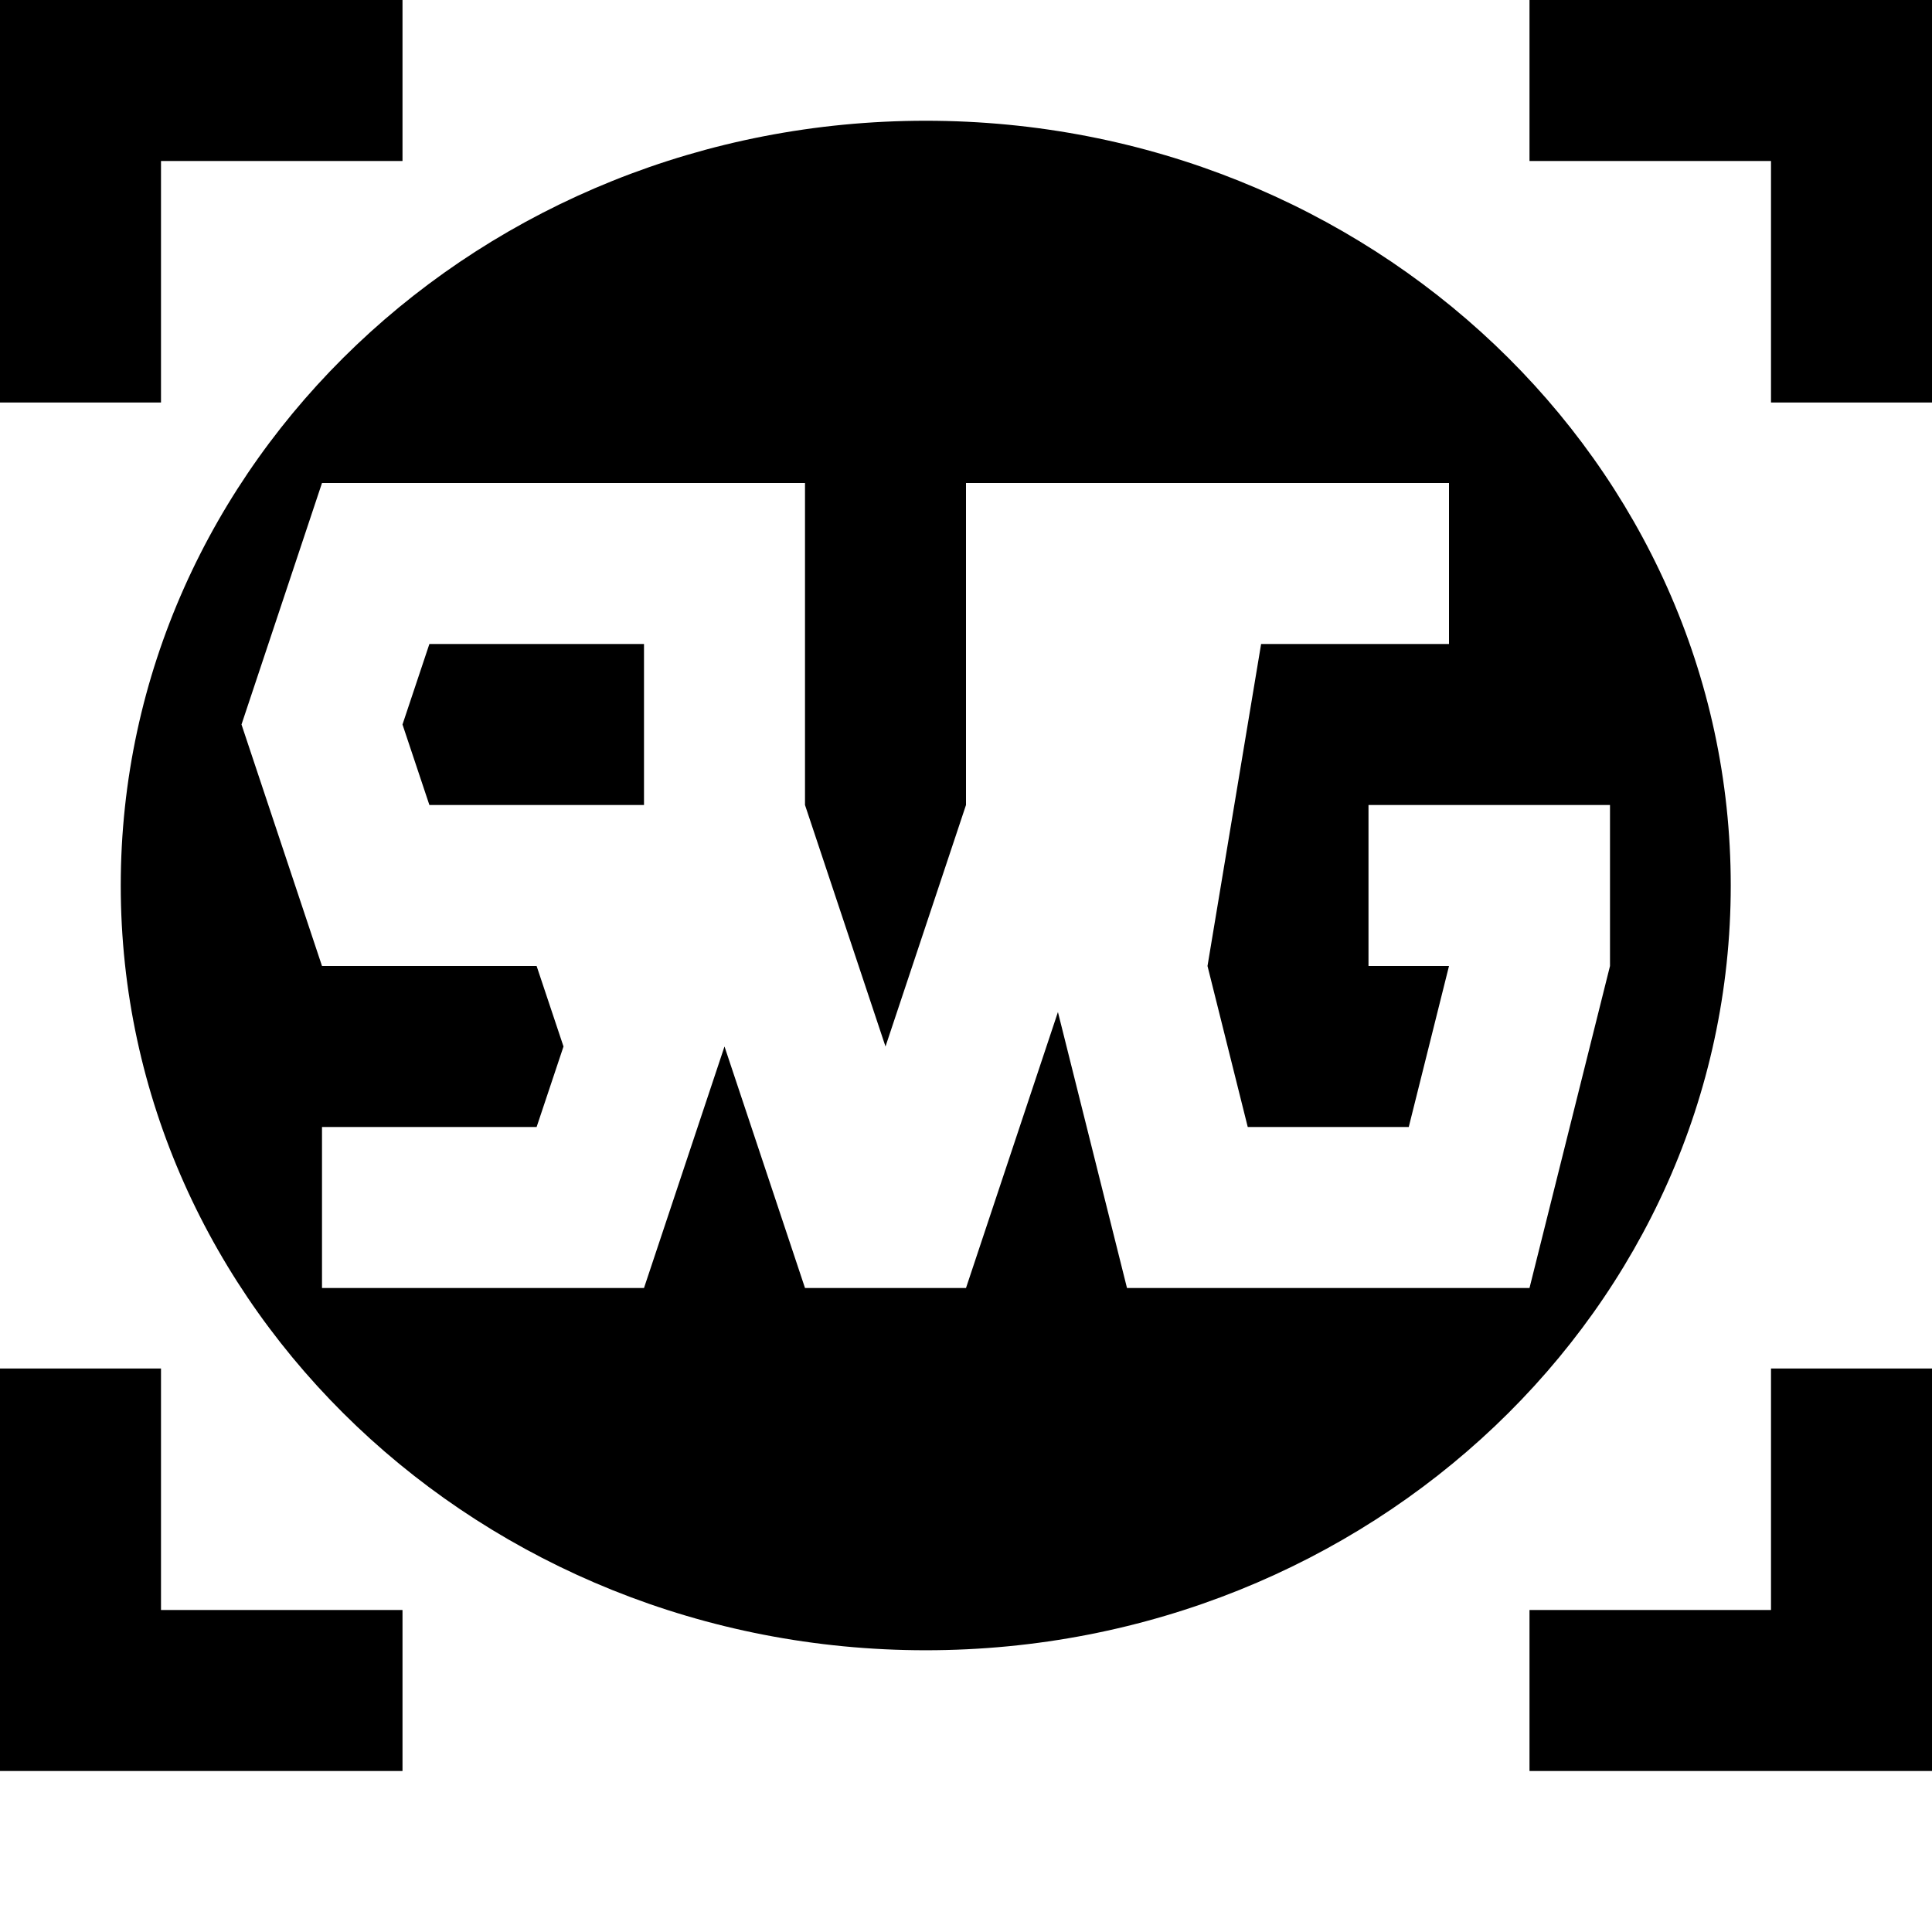
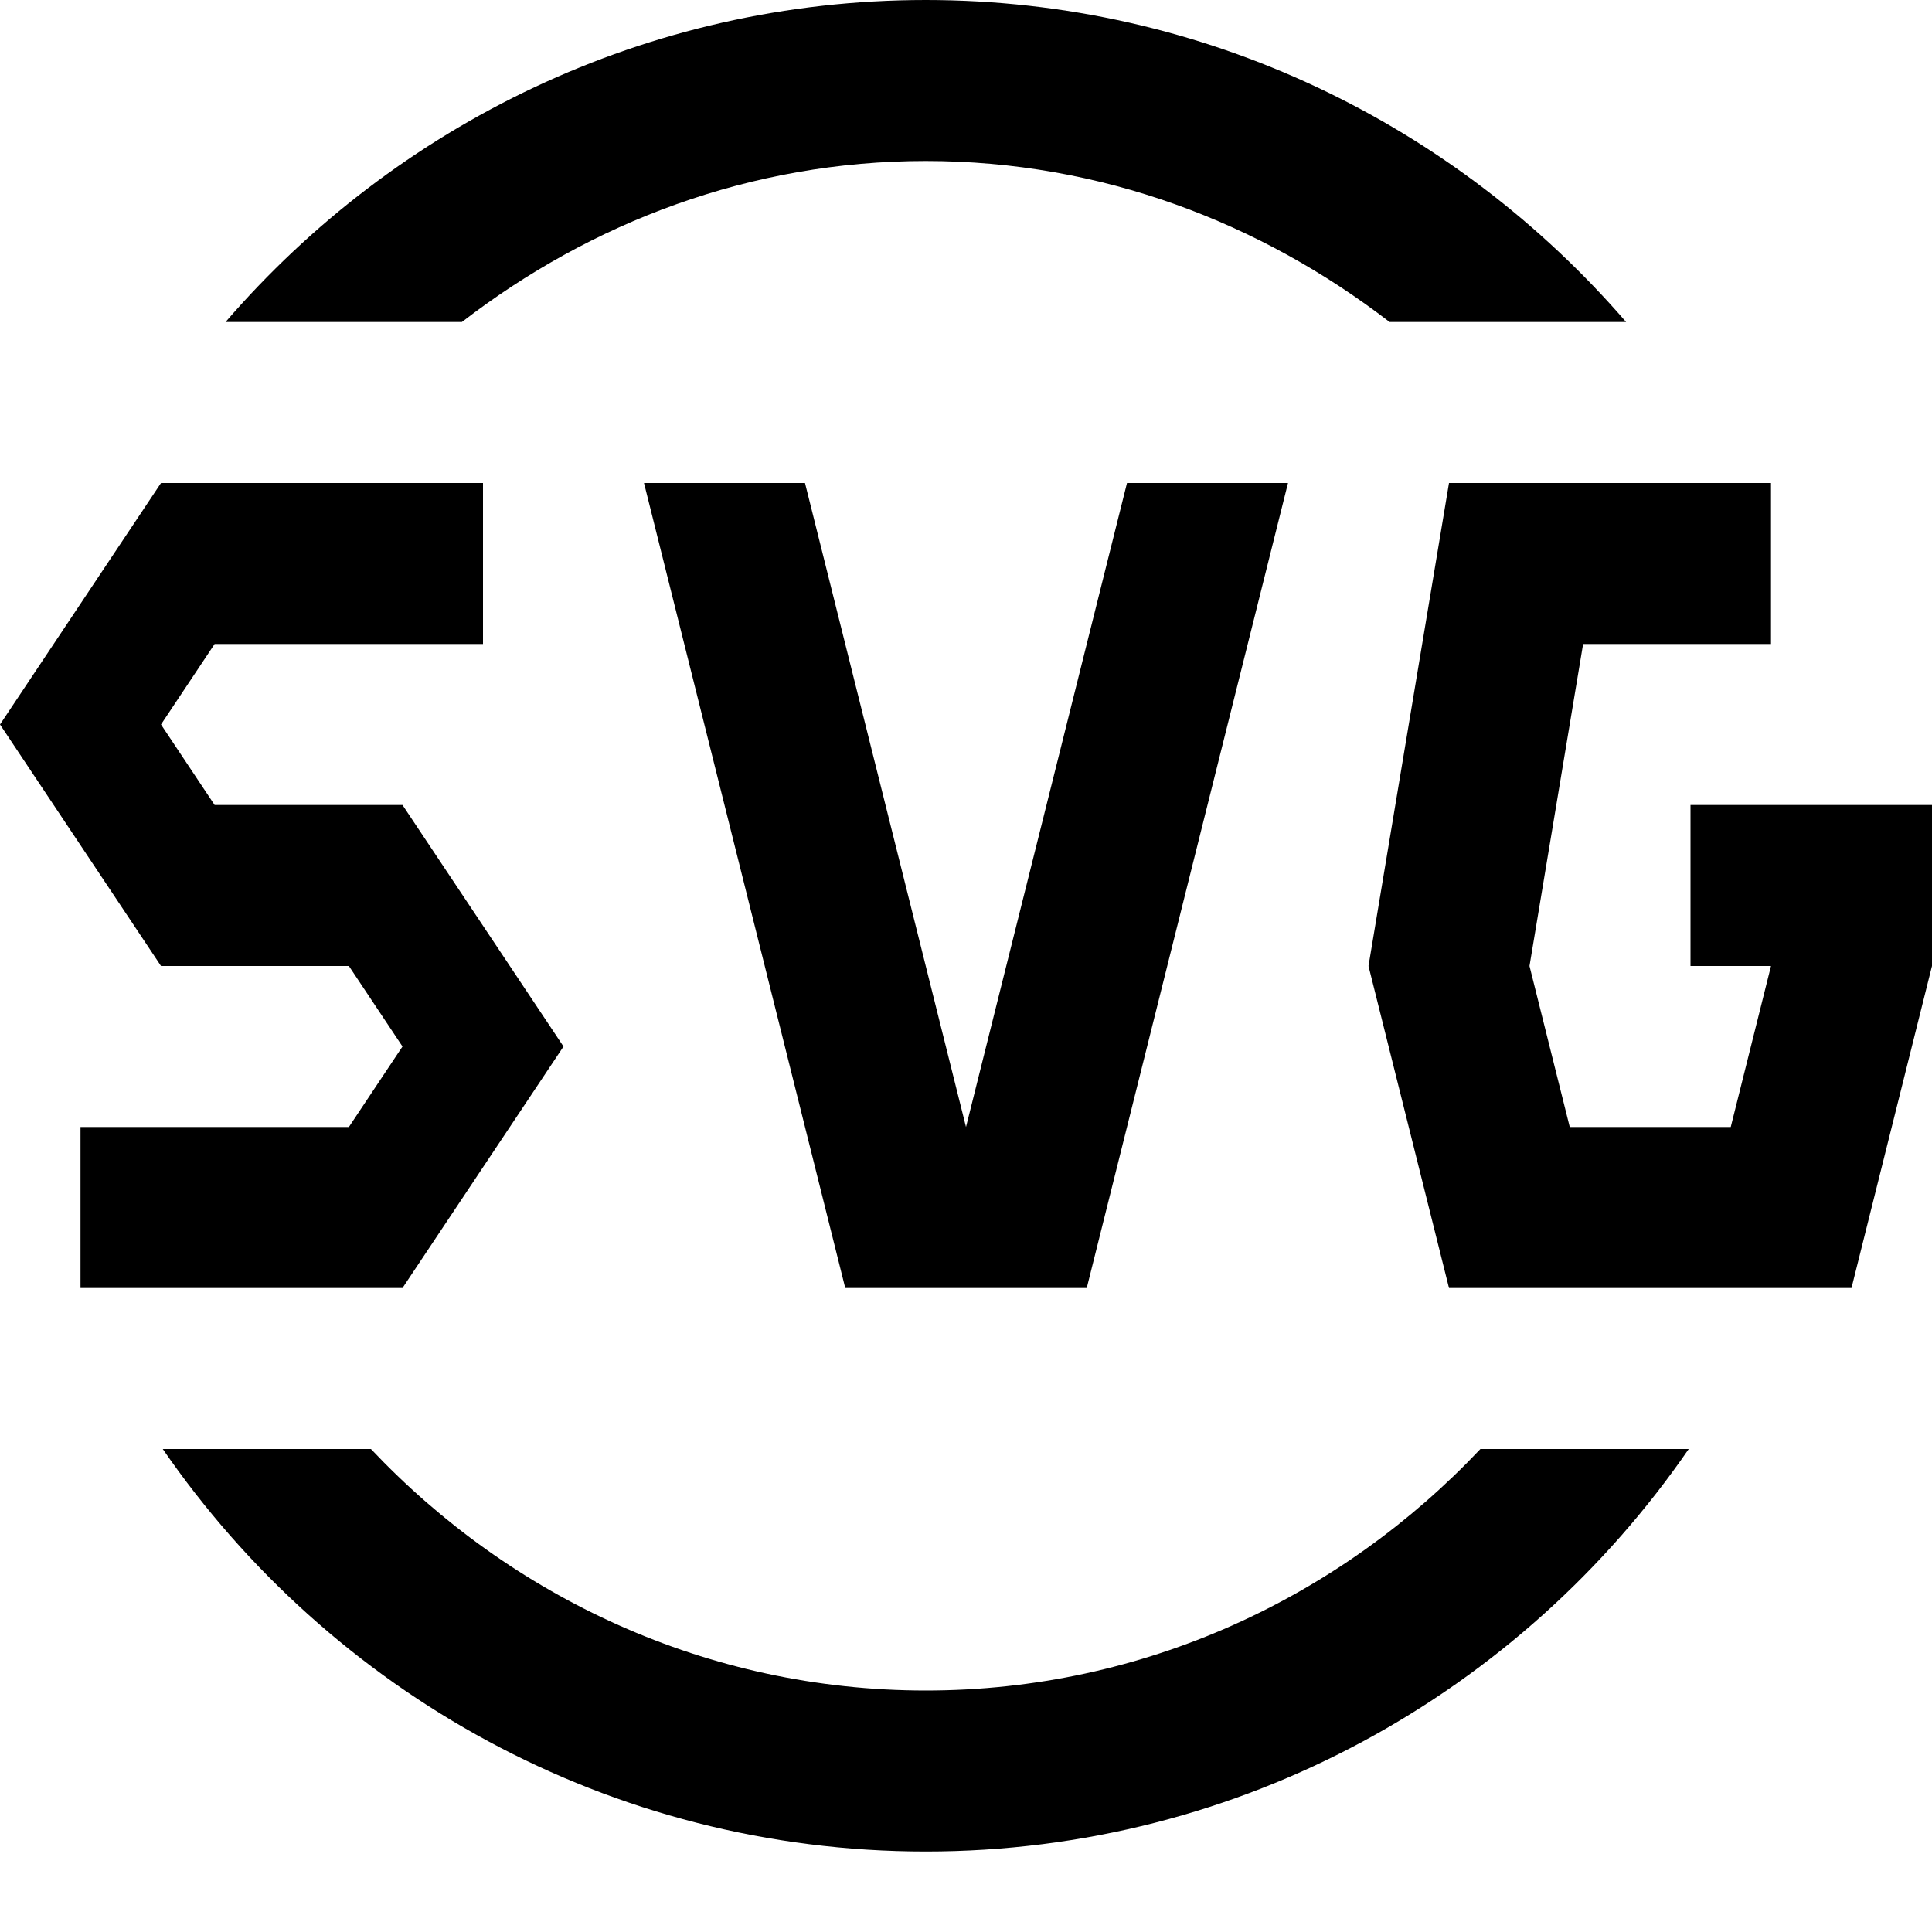
<svg xmlns="http://www.w3.org/2000/svg" viewBox="0 0 12 12">
-   <path d="M0,11V8.5H1V10H2.5v1z" />
-   <path d="M0,2.5V0H2.5V1H1V2.5z" />
-   <path d="M9.5,11V10H11V8.5h1V11z" />
-   <path d="M11,2.5V1H9.5V0H12V2.5z" />
-   <path d="M5.75,0.75C8.51,0.75 10.75,2.878 10.75,5.5C10.75,8.122 8.51,10.25 5.75,10.25C2.99,10.25 0.75,8.122 0.75,5.5C0.75,2.878 2.99,0.75 5.75,0.75zM2,6L3.333,6L3.5,6.5L3.333,7L2,7L2,8L4,8L4.5,6.5L5,8L6,8L6.571,6.286L7,8L9.5,8L10,6L10,5L8.5,5L8.5,6L9,6L8.75,7L7.75,7L7.5,6L7.833,4L9,4L9,3L6,3L6,5L5.5,6.5L5,5L5,3L2,3L1.5,4.5L2,6zM2.667,4L4,4L4,5L2.667,5L2.5,4.5L2.667,4z" />
+   <path d="M9.195,9c-0.866,0.918-2.086,1.5-3.445,1.5S3.171,9.918,2.304,9H1.011c1.038,1.508,2.774,2.5,4.739,2.5s3.701-0.992,4.739-2.5H9.195z" />
+   <path d="M1.401,2h1.468C3.67,1.382,4.662,1,5.75,1s2.079,0.382,2.881,1H10.1C9.044,0.778,7.487,0,5.75,0S2.456,0.778,1.401,2z" />
+   <polygon points="10.5,5 10.5,6 11,6 10.75,7 9.75,7 9.5,6 9.833,4 11,4 11,3 9,3 8.5,6 9,8 11.5,8 12,6 12,5" />
+   <polygon points="7,3 6,7 5,3 4,3 5.25,8 6.75,8 8,3" />
+   <polygon points="2.5,5 1.333,5 1,4.5 1.333,4 3,4 3,3 1,3 0,4.5 1,6 2.167,6 2.5,6.5 2.167,7 0.5,7 0.5,8 2.5,8 3.5,6.5" />
</svg>
